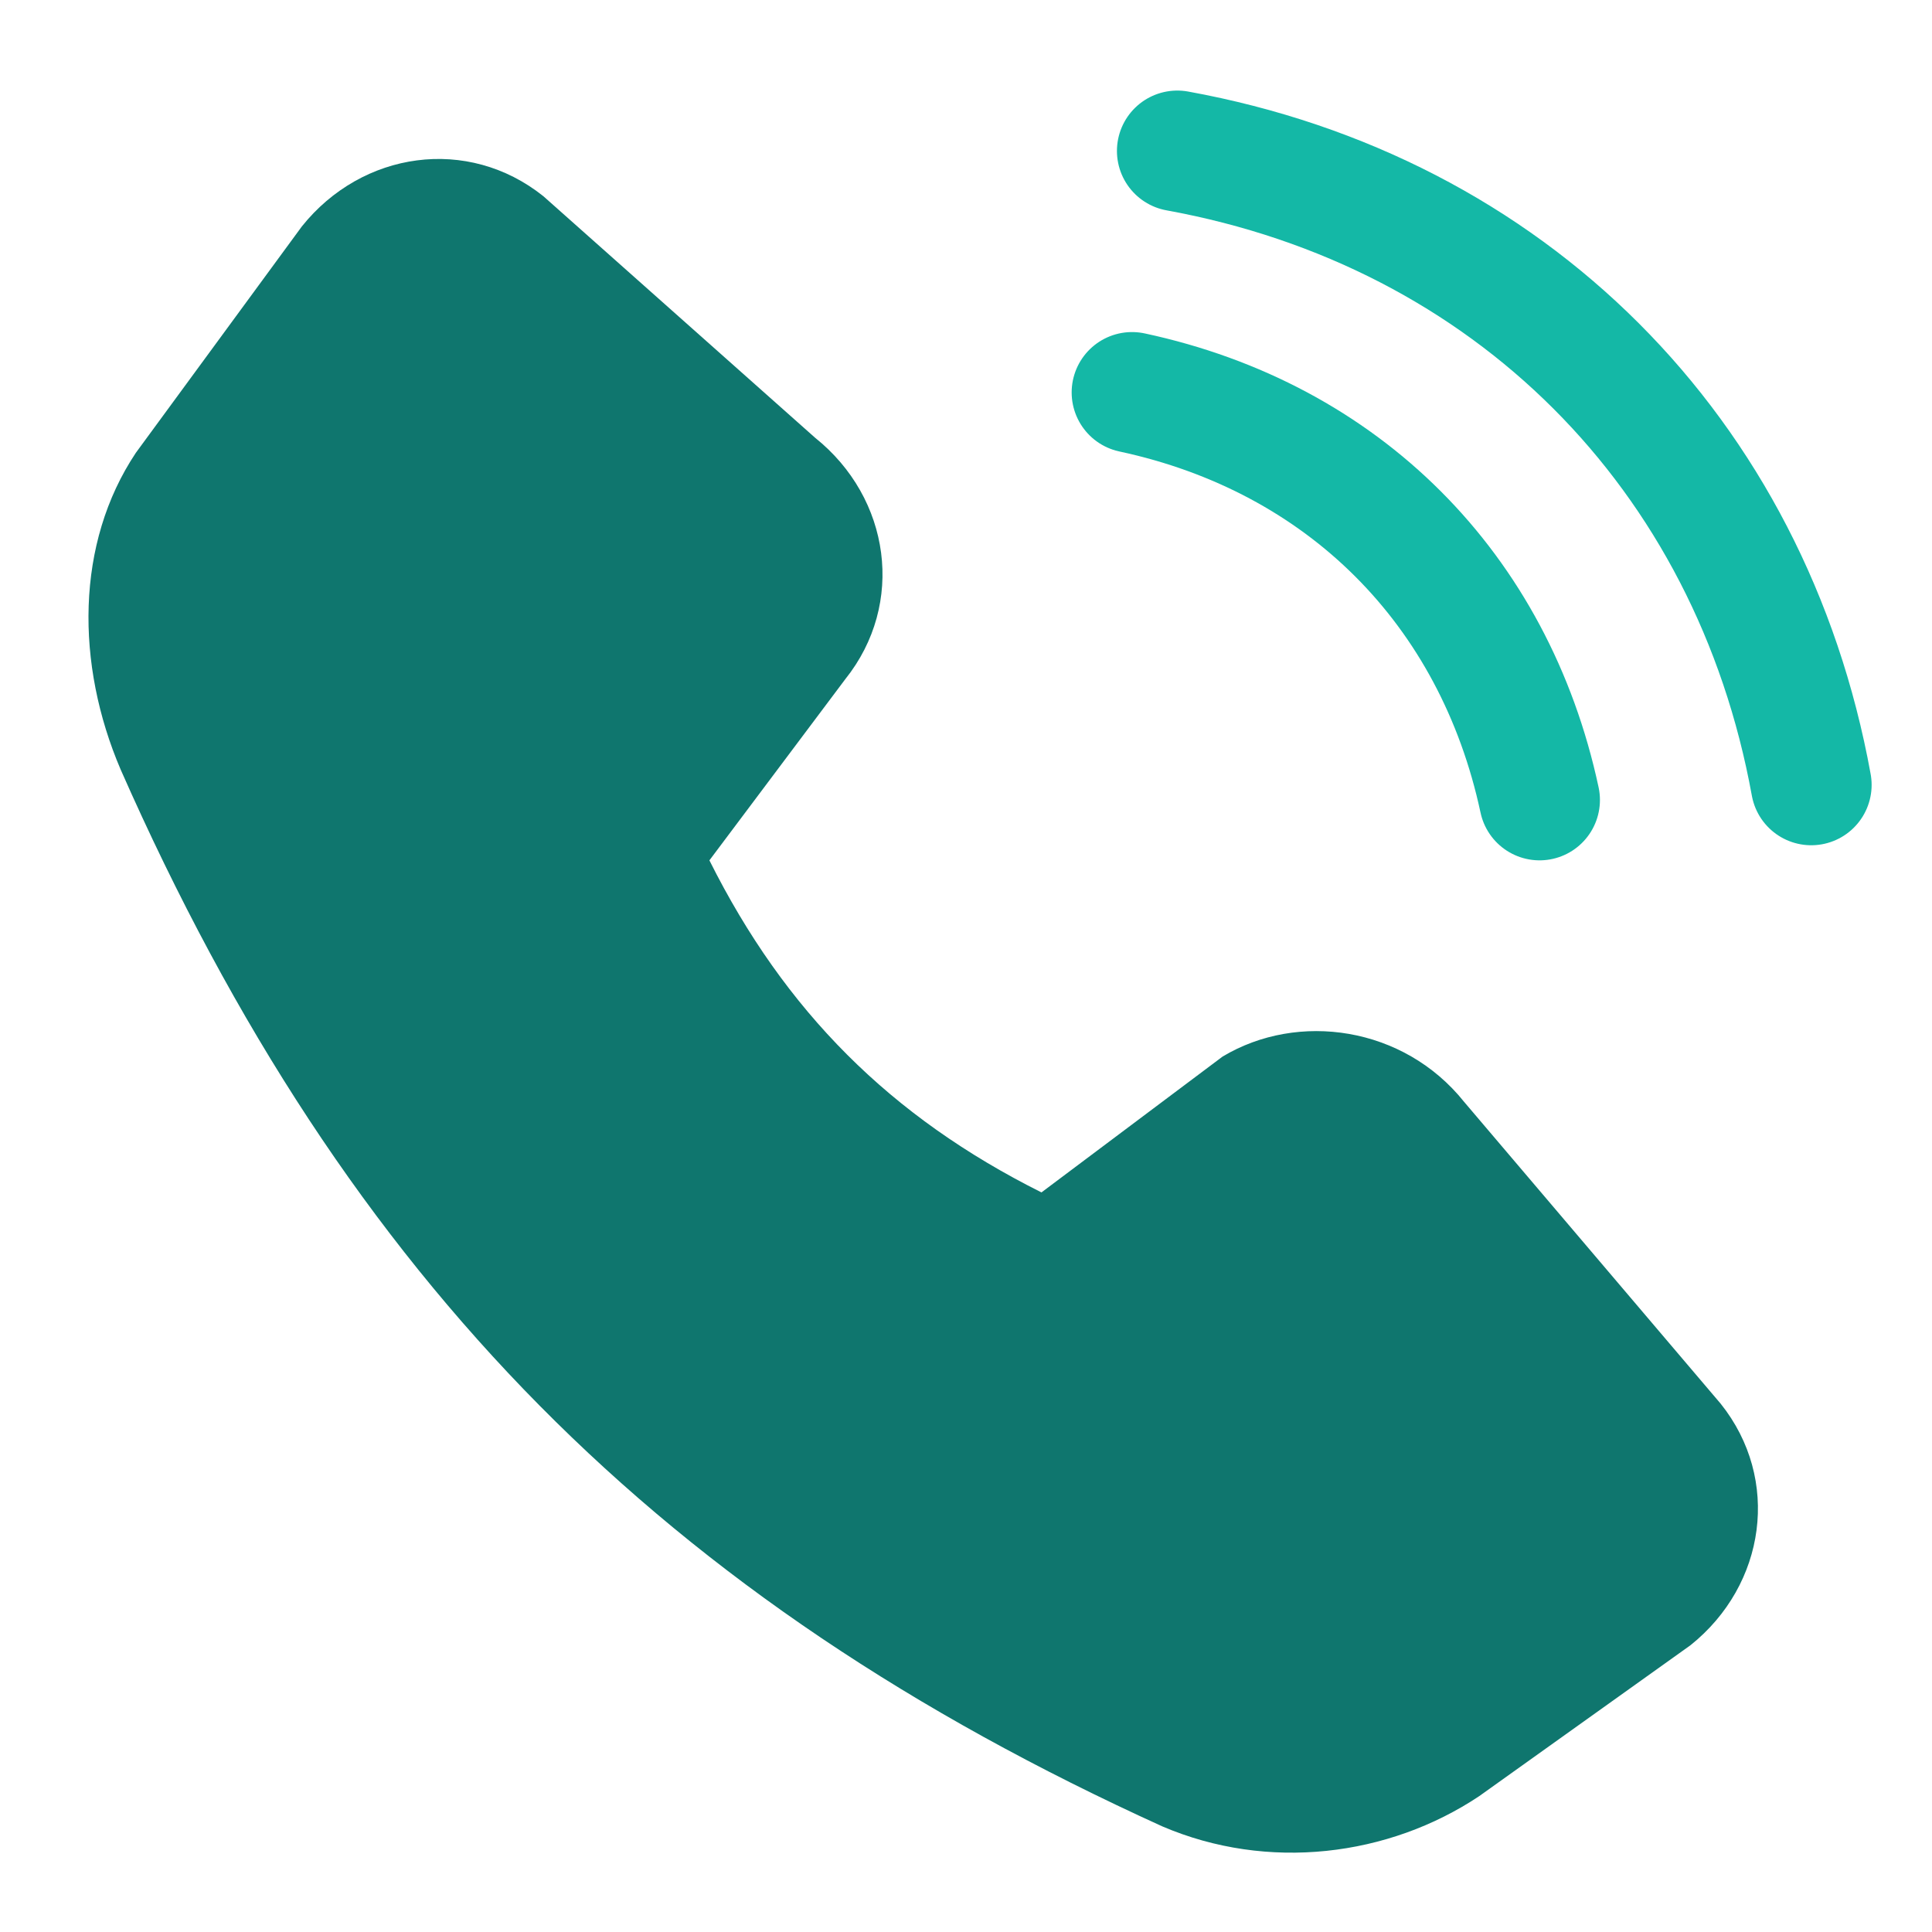
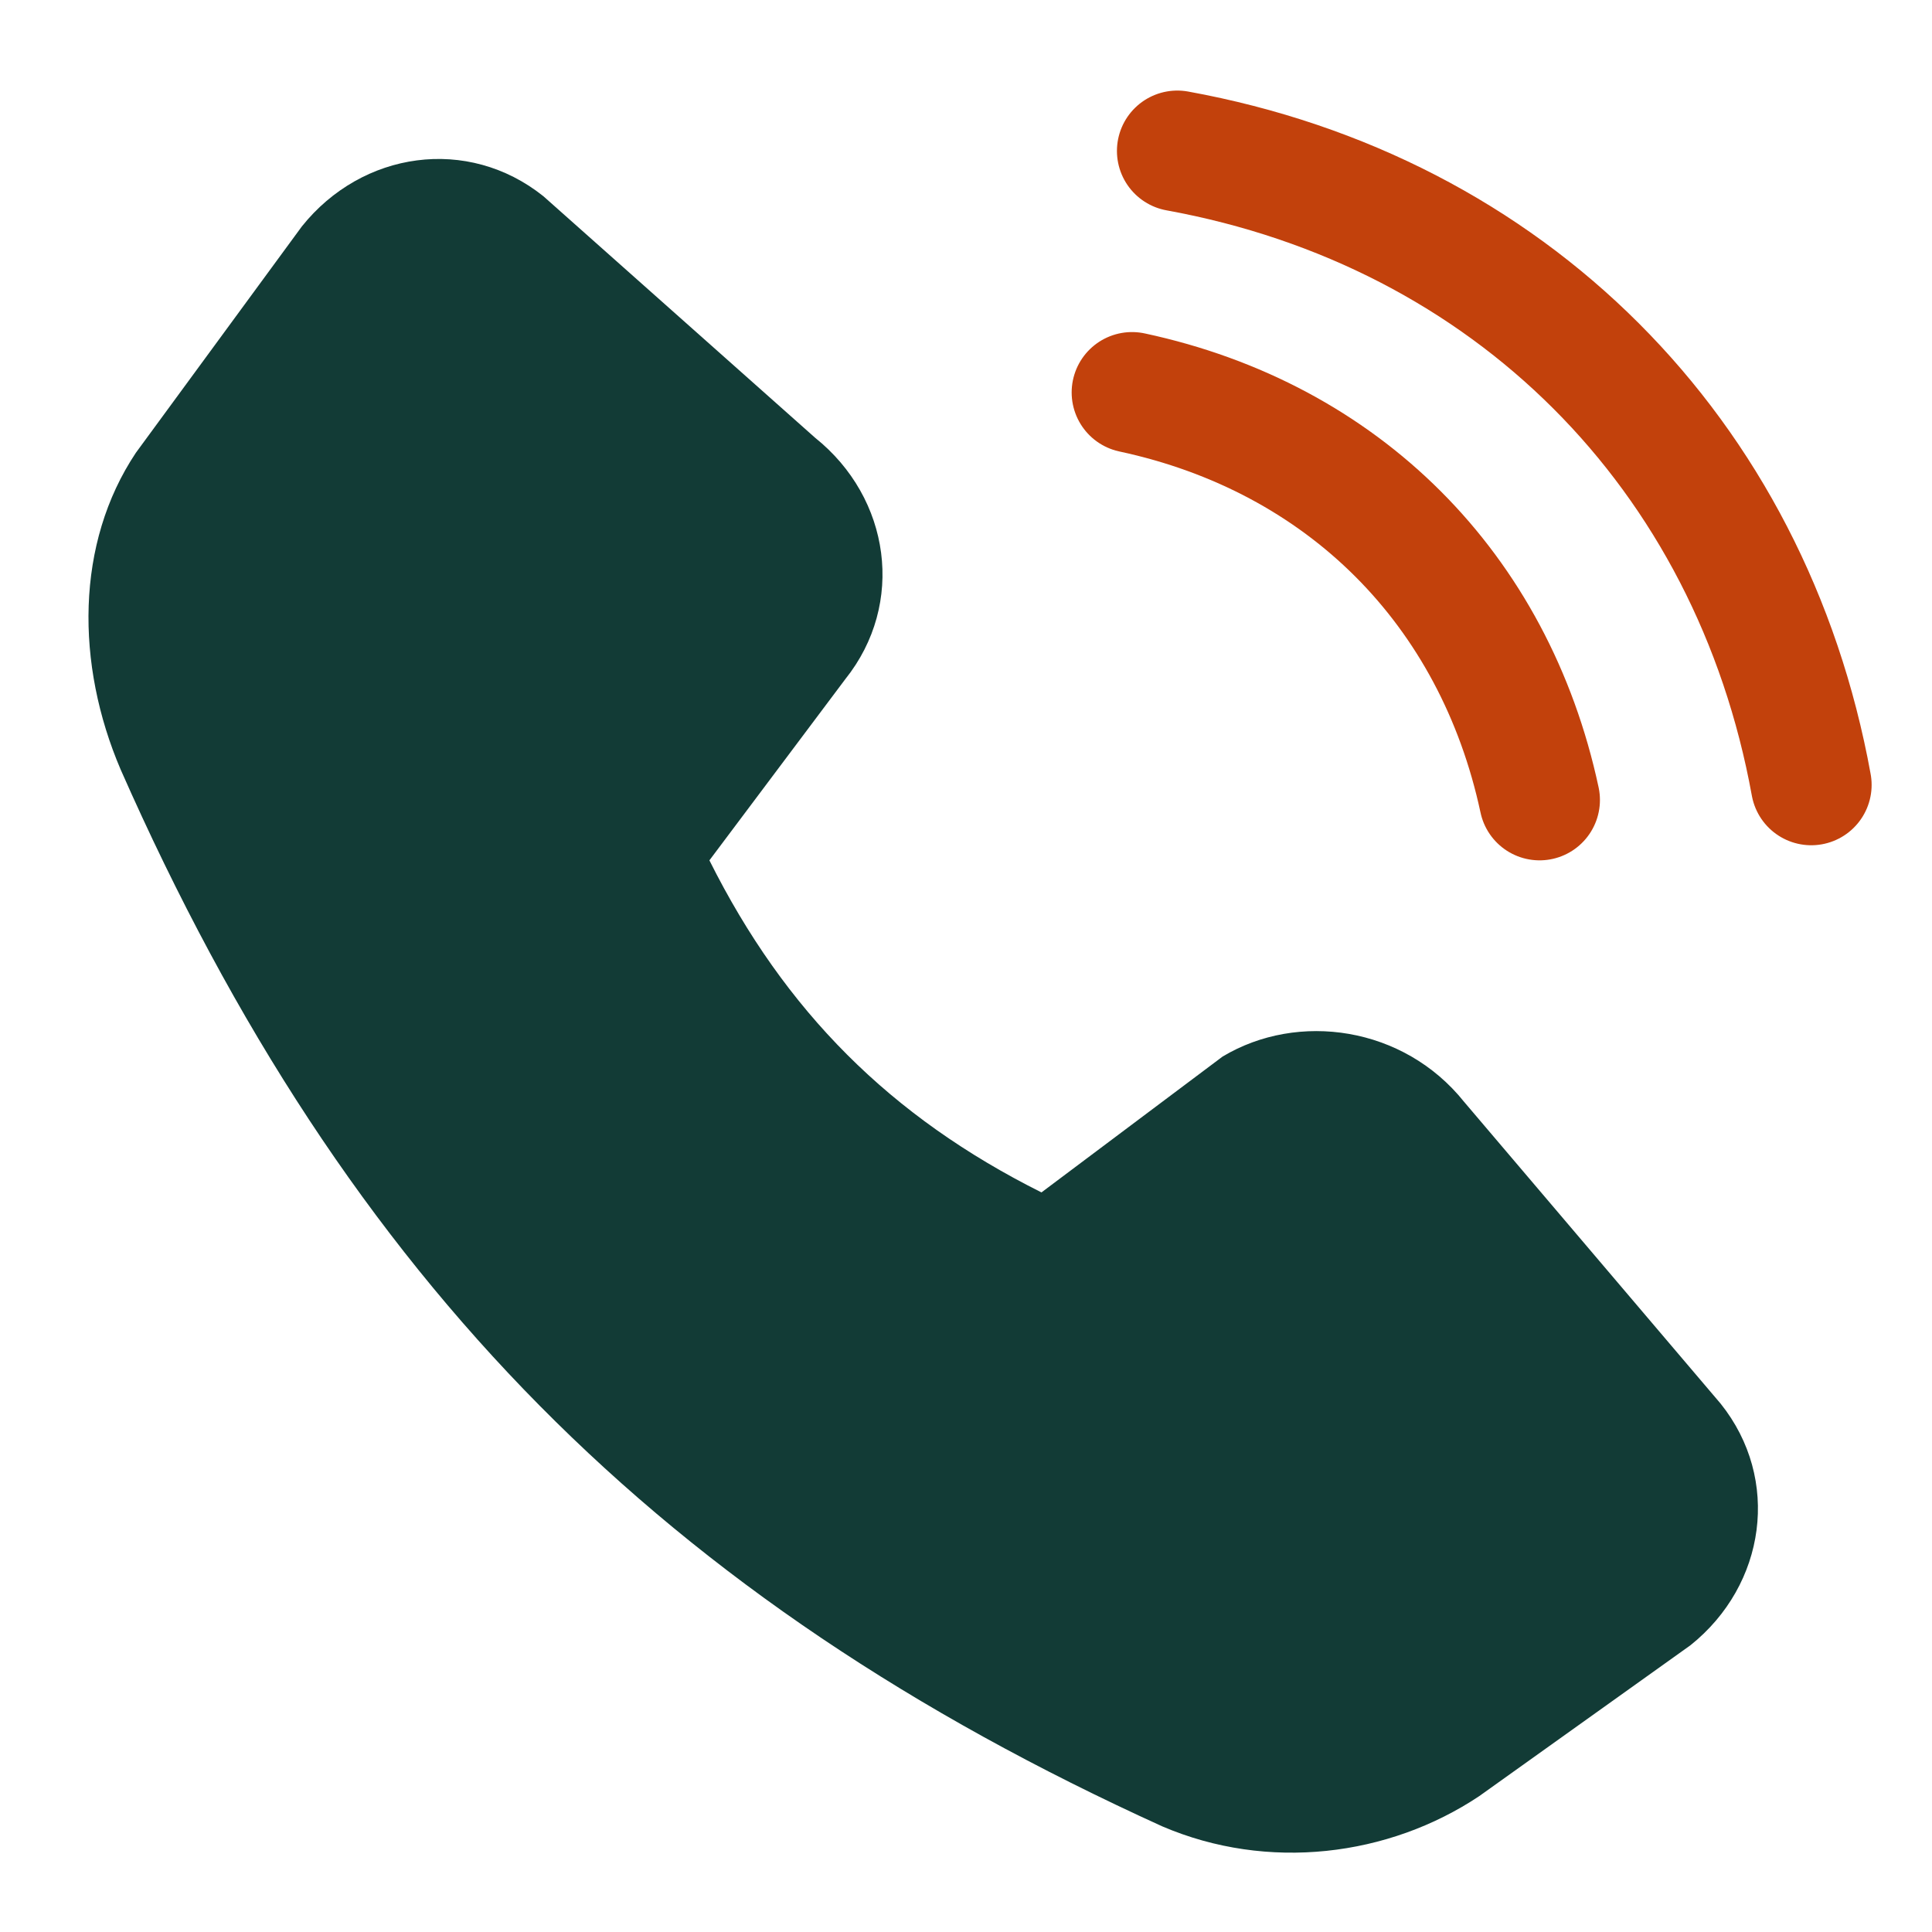
<svg xmlns="http://www.w3.org/2000/svg" width="128" height="128" viewBox="0 0 128 128" fill="none">
-   <path d="M36 13c-5-4-12-3-16 2L9 30c-4 6-4 14-1 21 15 34 36 55 69 70 7 3 15 2 21-2l14-10c5-4 6-11 2-16L97 73c-4-5-11-6-16-3l-12 9c-10-5-17-12-22-22l9-12c4-5 3-12-2-16L36 13Z" fill="#0F766E" />
-   <path d="M75 26c14 3 24 13 27 27M78 10c22 4 38 20 42 42" stroke="#14B8A6" stroke-width="8" stroke-linecap="round" />
+   <path d="M36 13c-5-4-12-3-16 2L9 30c-4 6-4 14-1 21 15 34 36 55 69 70 7 3 15 2 21-2l14-10c5-4 6-11 2-16L97 73c-4-5-11-6-16-3l-12 9c-10-5-17-12-22-22l9-12c4-5 3-12-2-16L36 13Z" fill="#123B36" />
+   <path d="M75 26c14 3 24 13 27 27M78 10c22 4 38 20 42 42" stroke="#C2410C" stroke-width="8" stroke-linecap="round" />
</svg>
